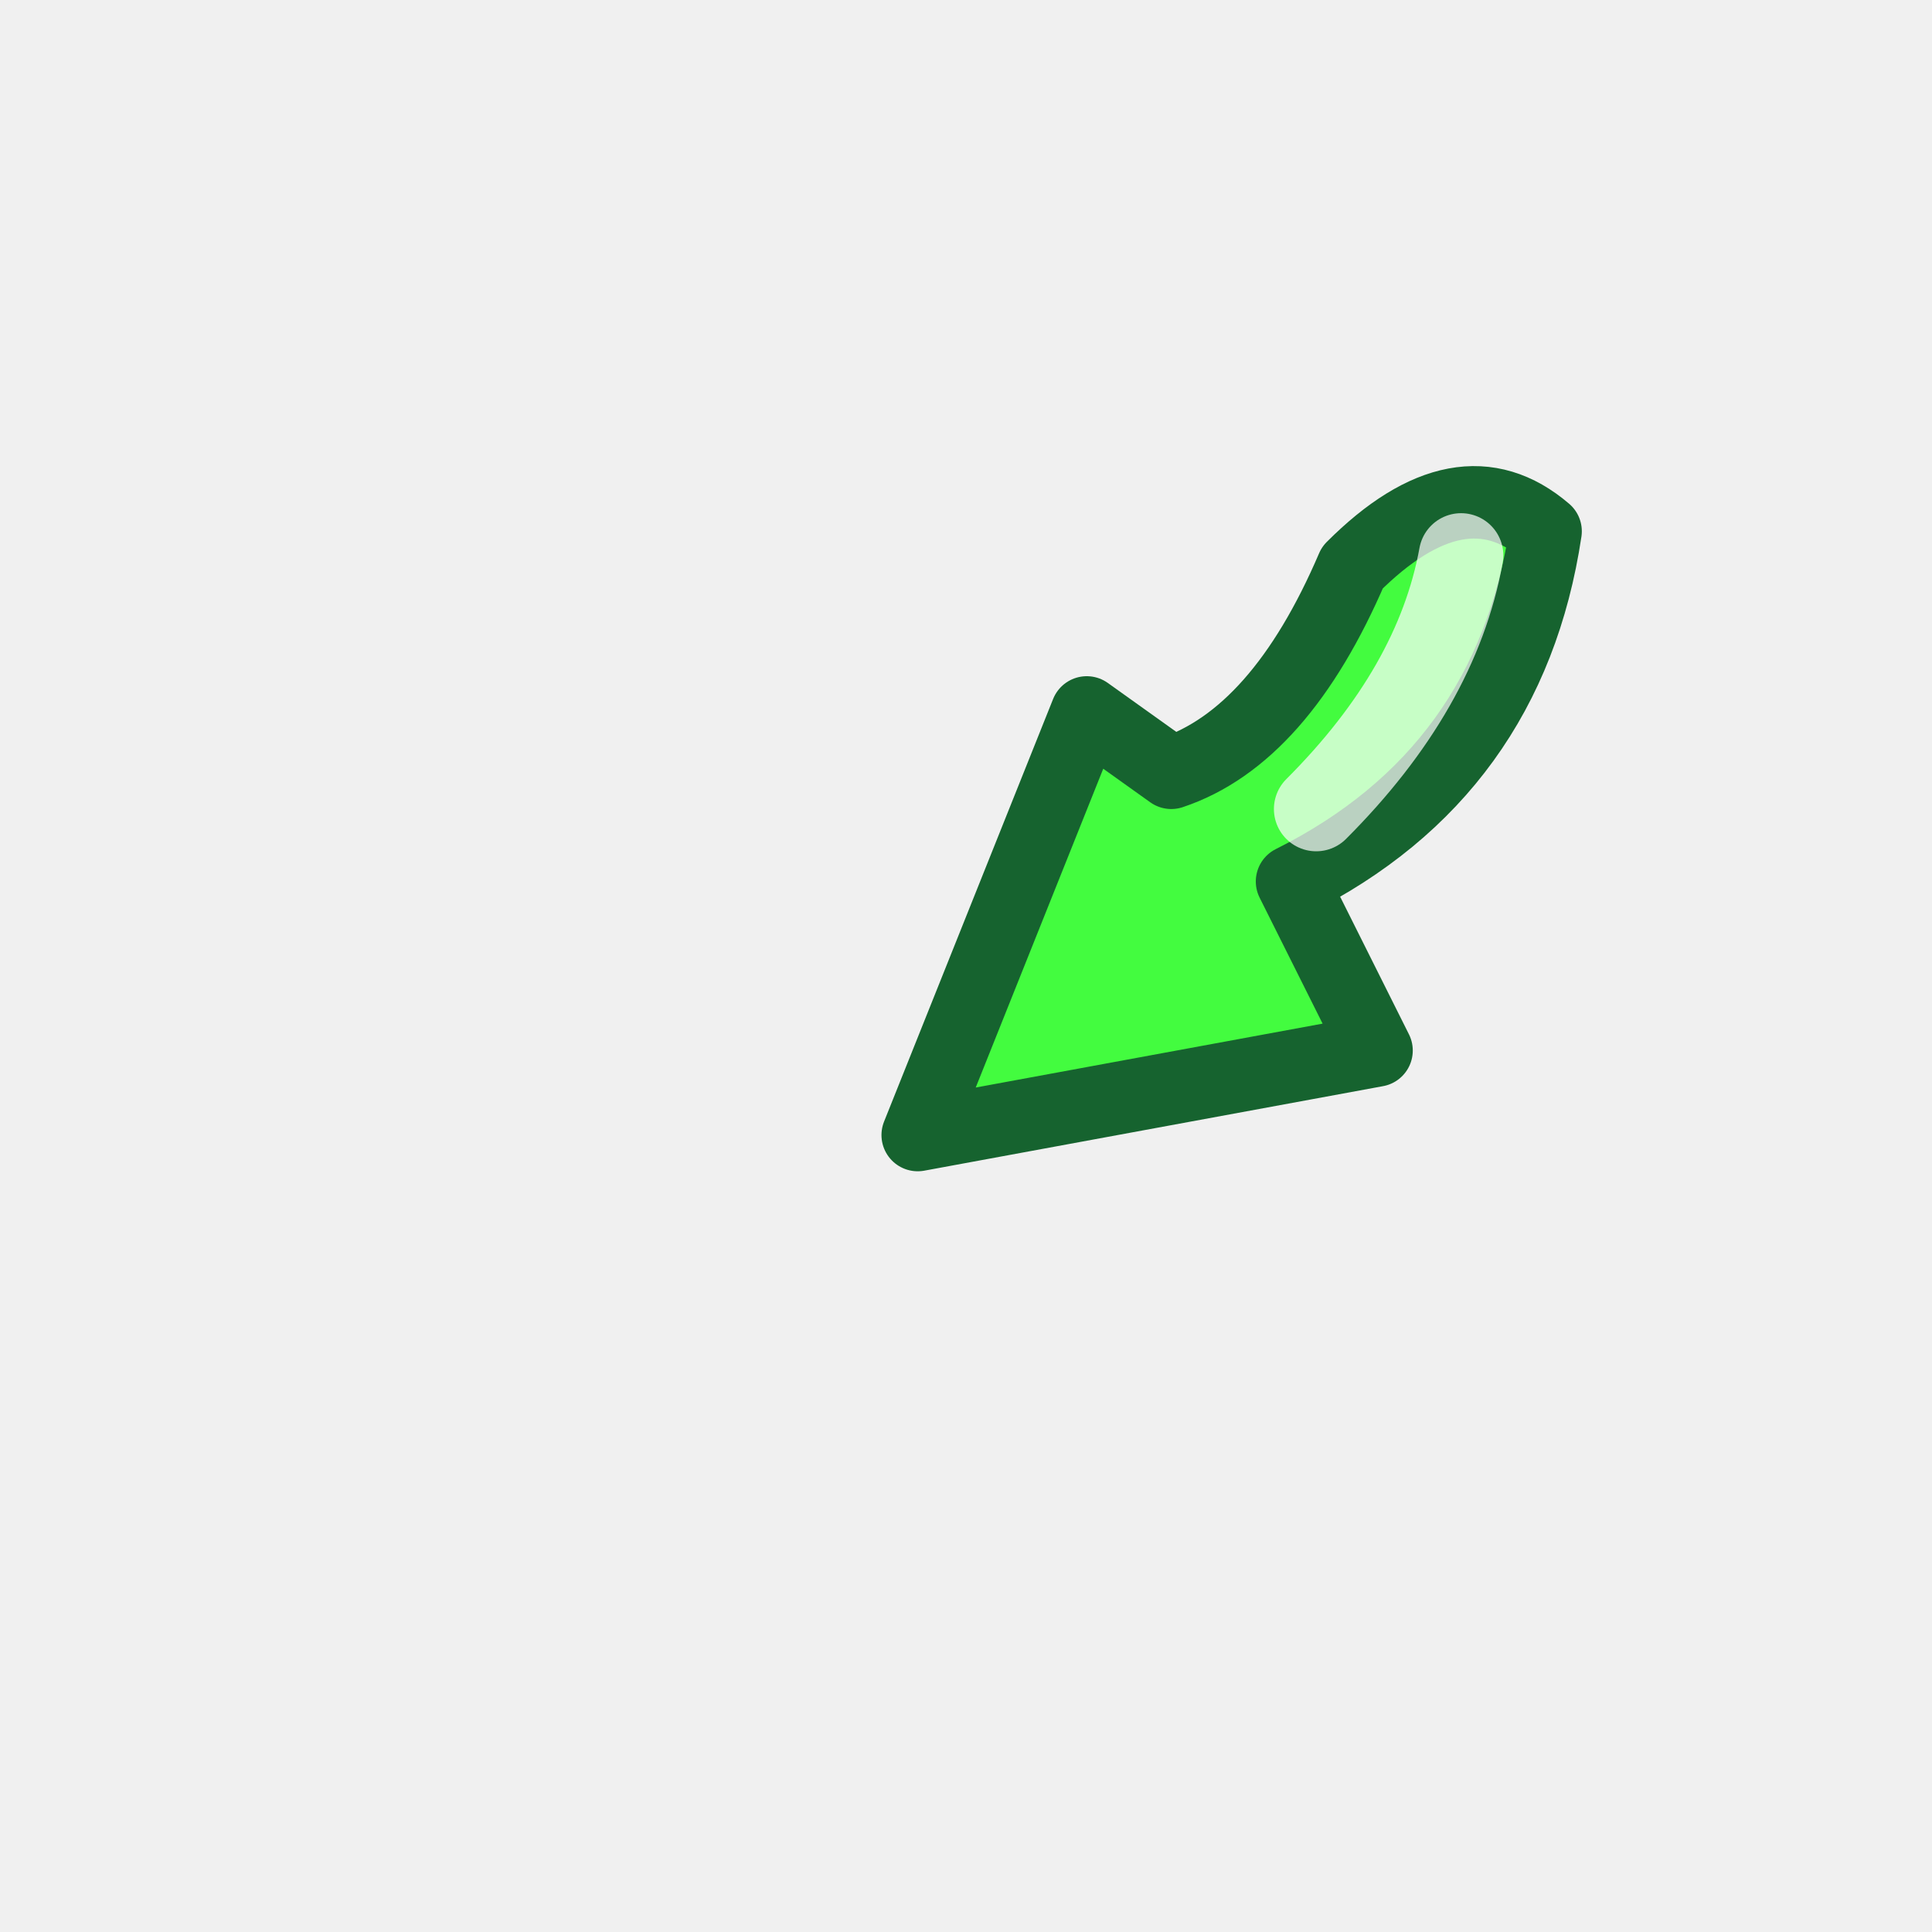
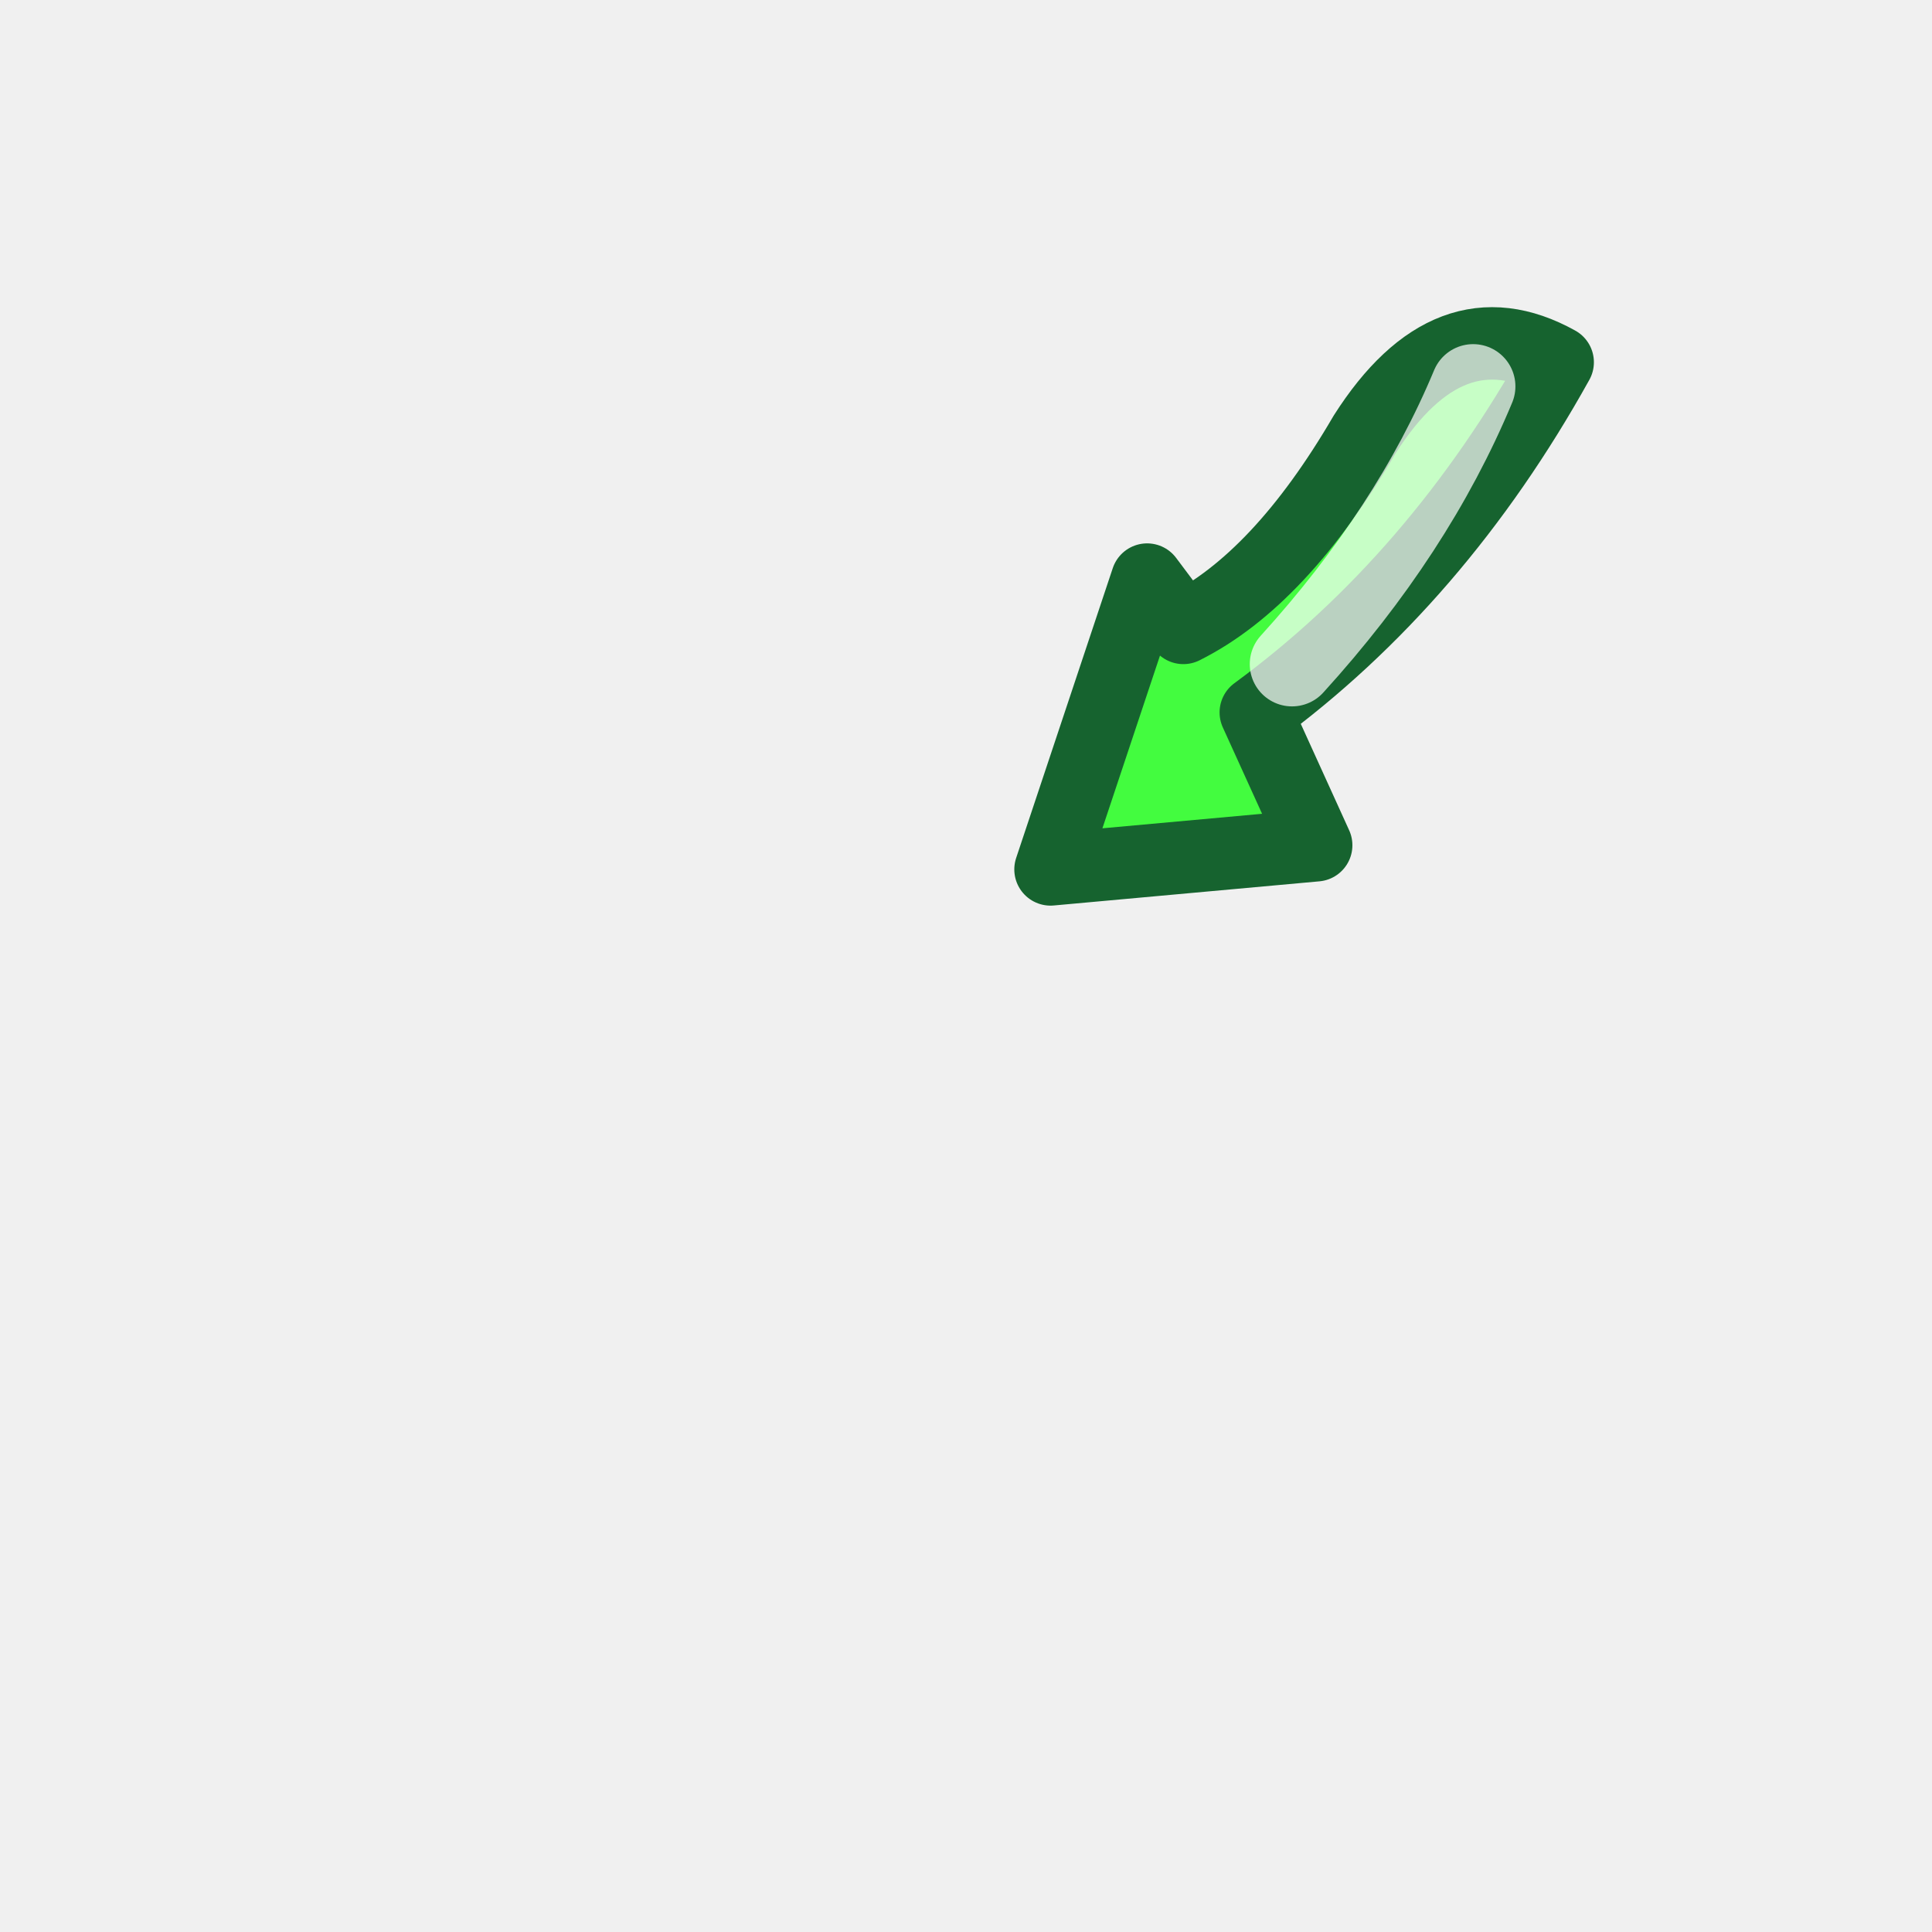
<svg xmlns="http://www.w3.org/2000/svg" viewBox="0 0 16 16">
-   <path d="M 7.6 9.4 L 11.4 8.7 L 10.7 7.3 Q 12.5 6.4 12.8 4.4 Q 12.1 3.8 11.2 4.7 Q 10.6 6.1 9.7 6.4 L 9.0 5.9 Z" fill="#43fc3f" stroke="#16632f" stroke-width="0.6" stroke-linejoin="round" />
-   <path d="M 10.9 6.7 Q 11.9 5.7 12.1 4.6" fill="none" stroke="#ffffff" stroke-width="0.7" opacity="0.7" stroke-linecap="round" />
+   <path d="M 8.7 7.2 L 10.9 7.0 L 10.4 5.9 Q 11.9 4.8 12.9 3.0 Q 12.0 2.5 11.3 3.6 Q 10.6 4.8 9.8 5.2 L 9.5 4.8 Z" fill="#43fc3f" stroke="#16632f" stroke-width="0.6" stroke-linejoin="round" />
+   <path d="M 10.7 5.5 Q 11.7 4.4 12.2 3.2" fill="none" stroke="#ffffff" stroke-width="0.7" opacity="0.7" stroke-linecap="round" />
</svg>
